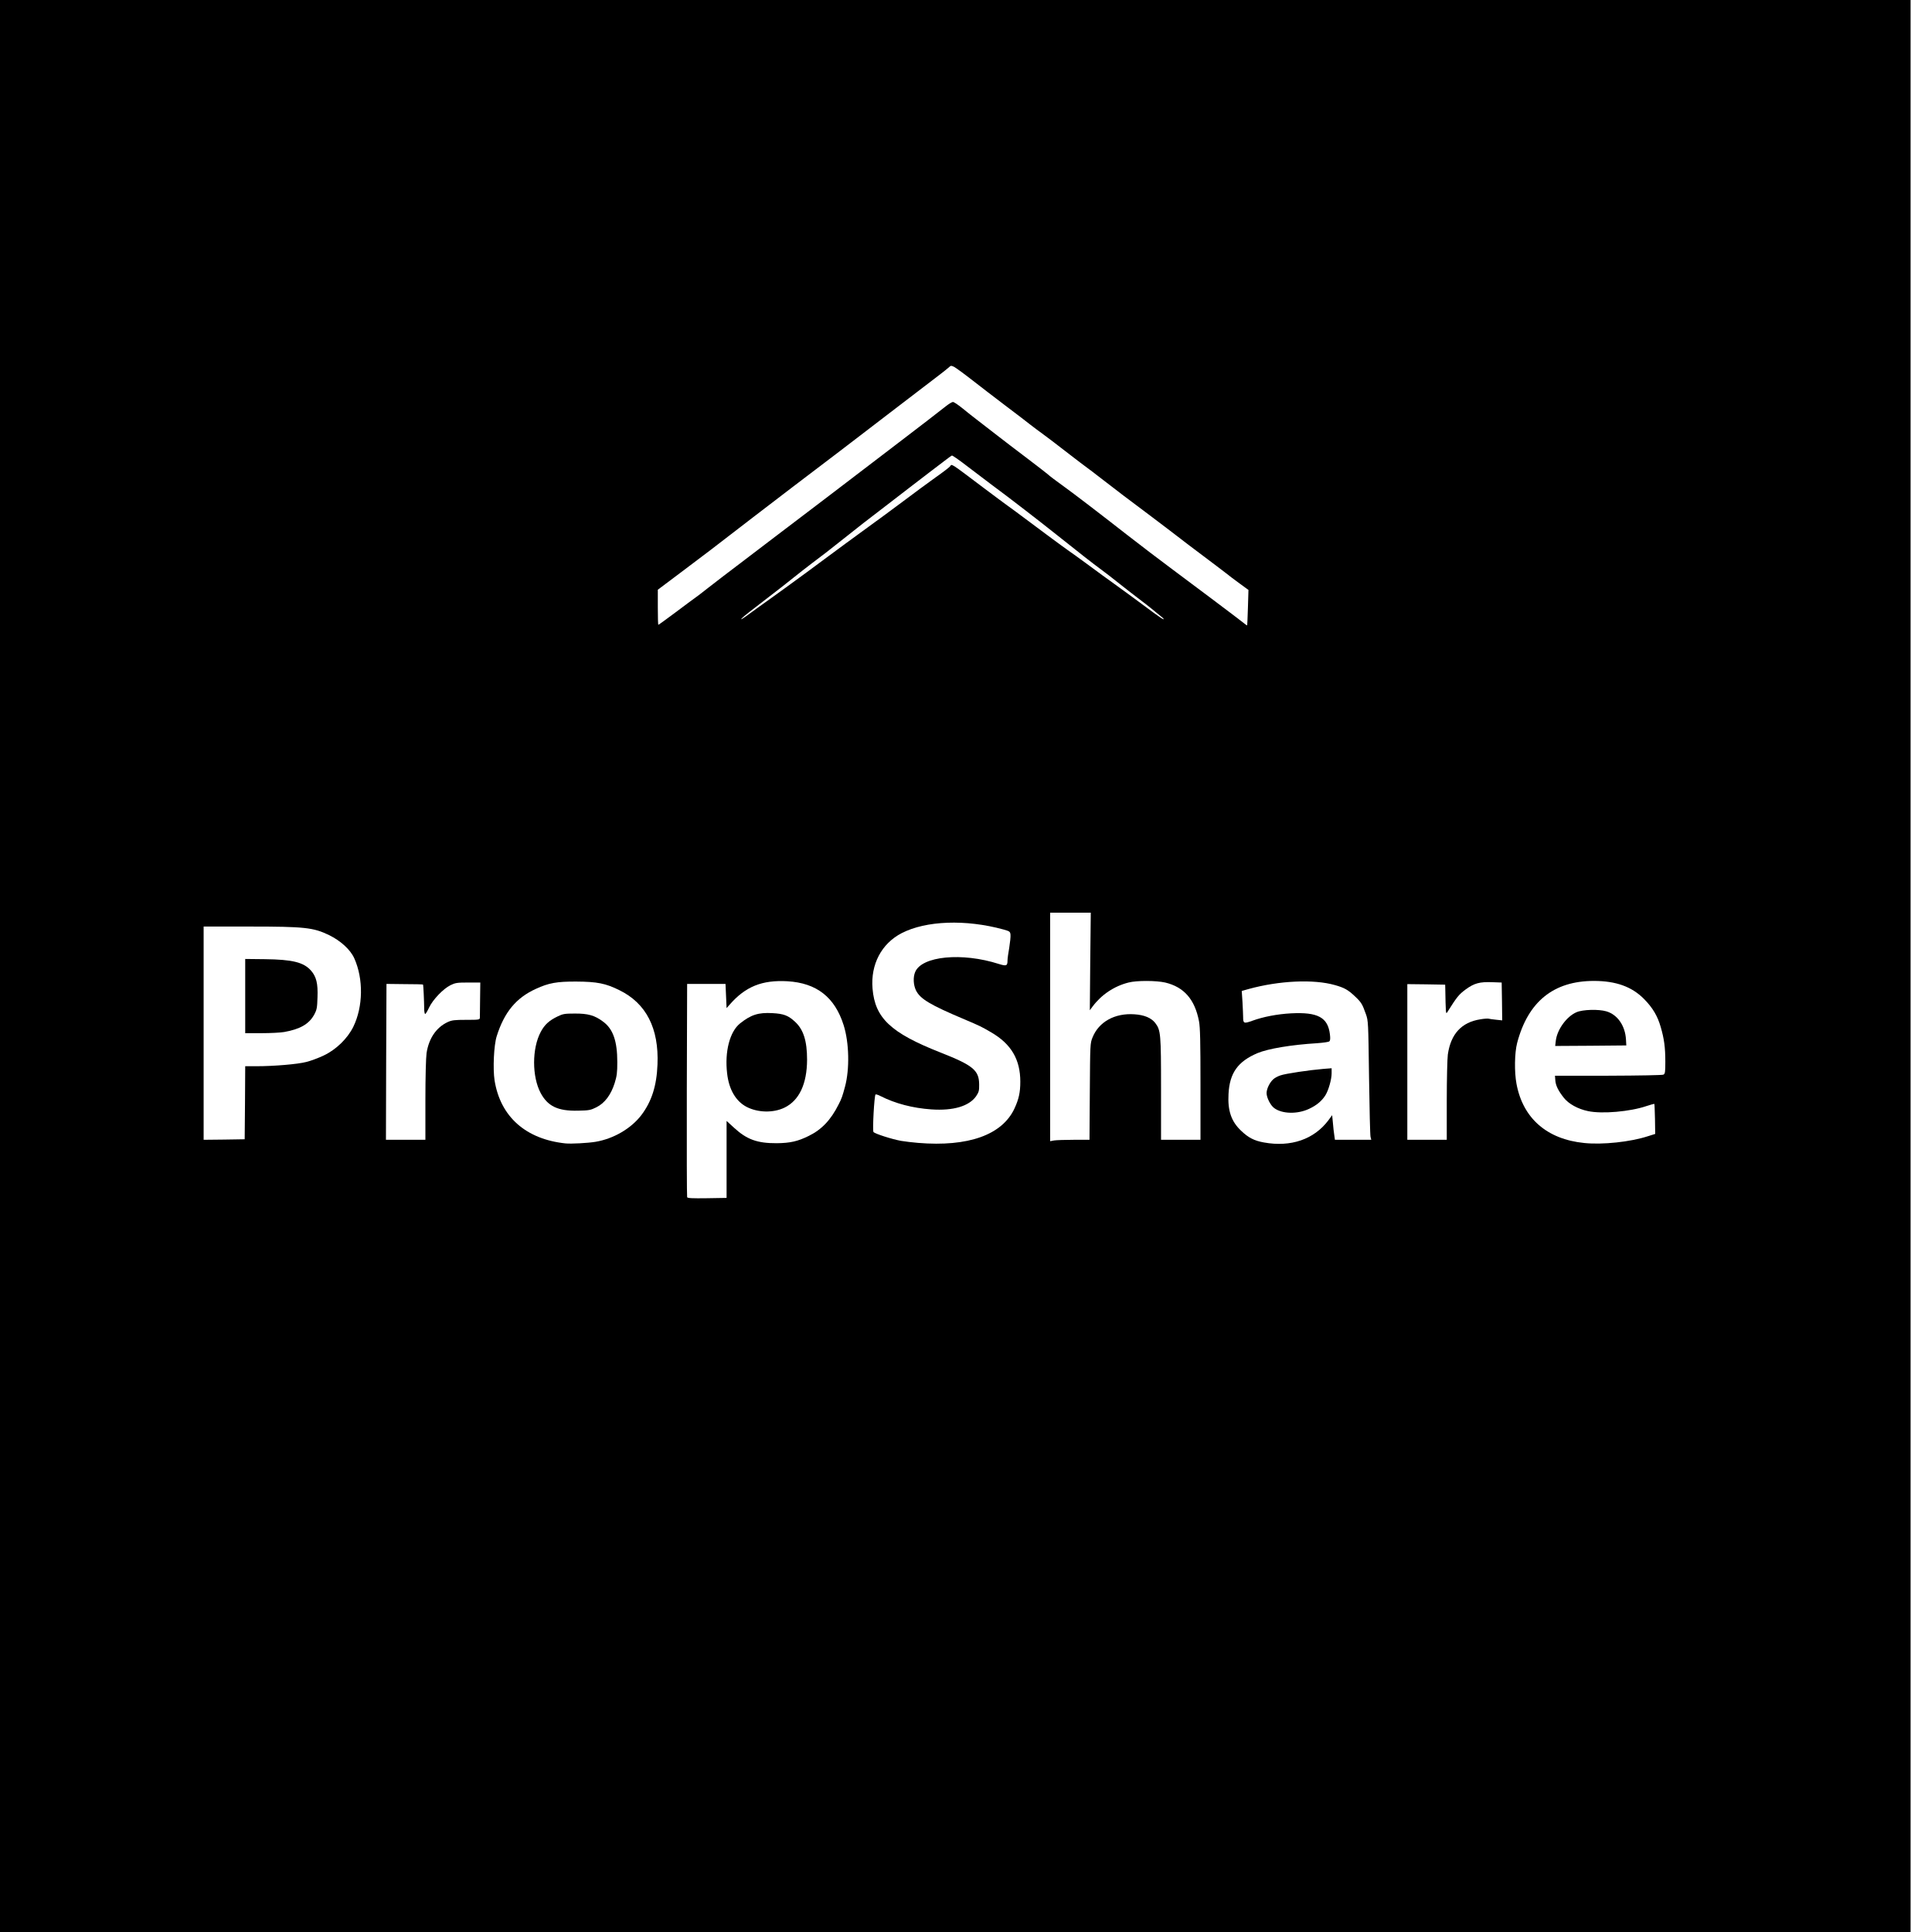
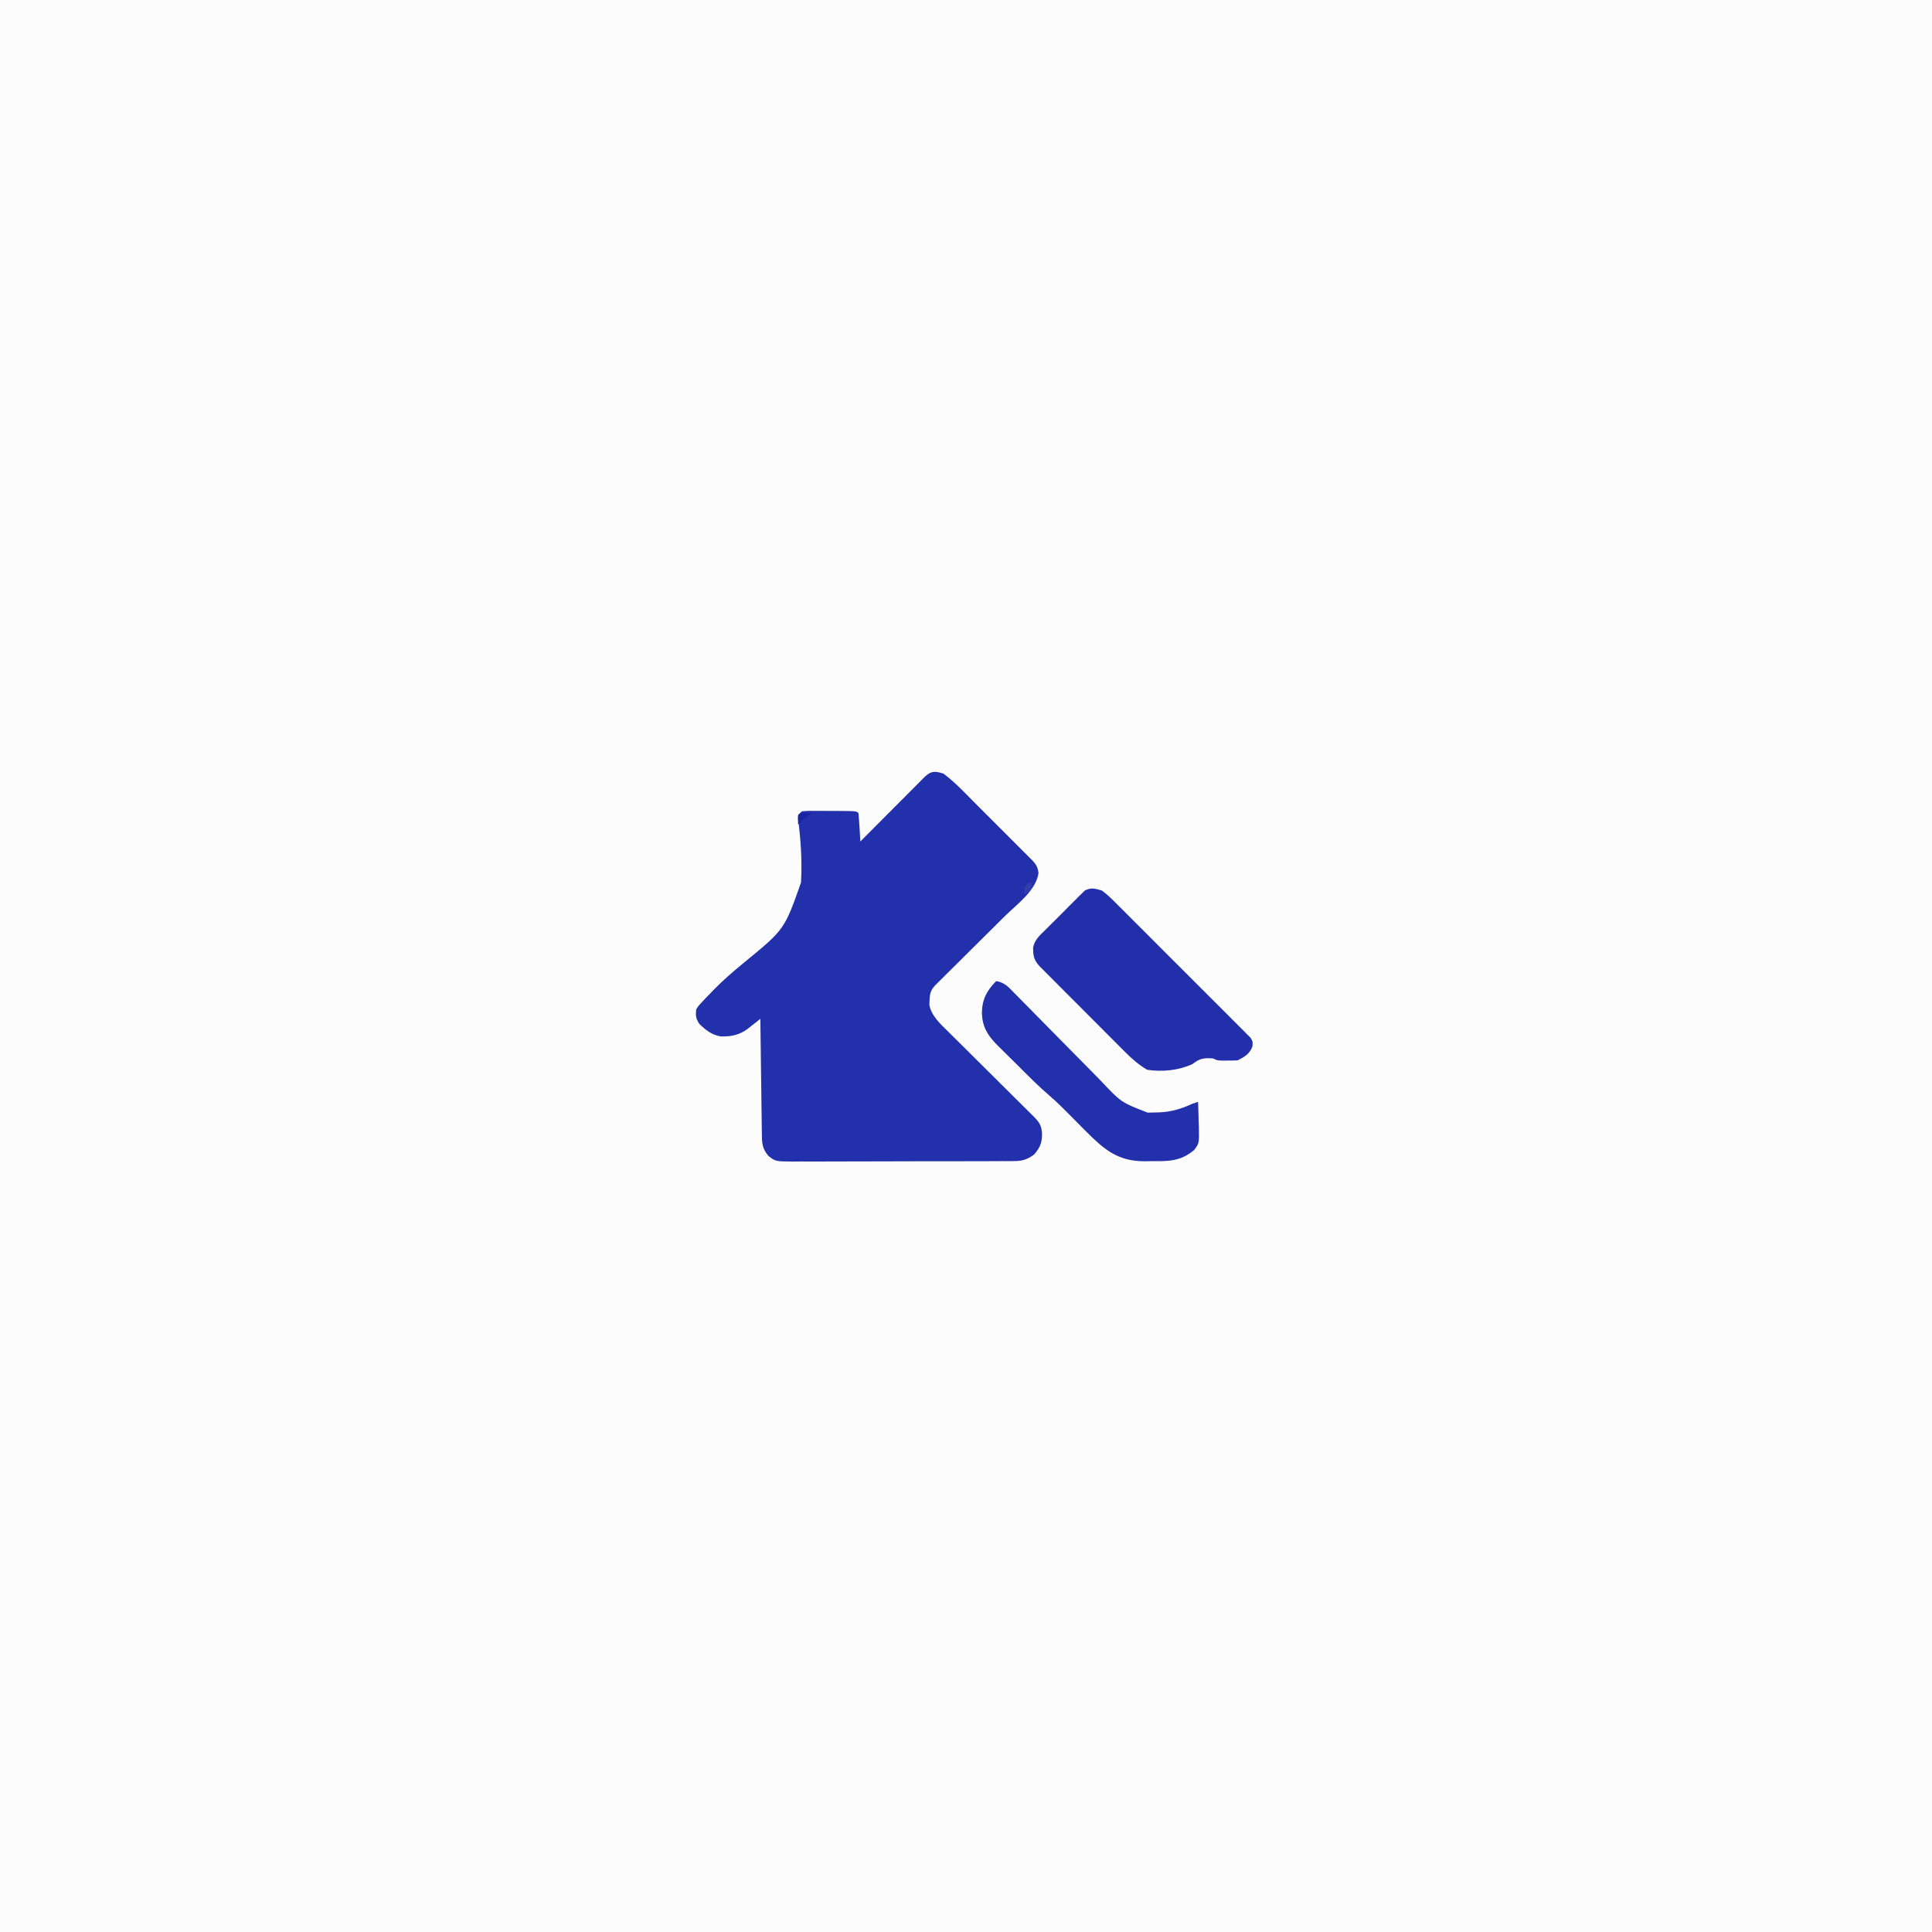
- <svg xmlns="http://www.w3.org/2000/svg" version="1.0" width="896px" height="906px" viewBox="0 0 896 906" preserveAspectRatio="xMidYMid meet">
-   <g fill="#000000">
-     <path d="M0 453 l0 -453 448 0 448 0 0 453 0 453 -448 0 -448 0 0 -453z m339.25 89.10 l0 -18.10 1.45 0 c1.05 0 2.30 0.85 4.95 3.30 5.65 5.25 10.70 7.20 18.45 7.20 9.75 0 19.20 -4.80 24.35 -12.45 2.15 -3.15 4.45 -7.55 5.15 -9.80 3.85 -12.60 3.45 -24.15 -1.20 -34.75 -5.20 -11.70 -17.65 -17.80 -31.30 -15.30 -7.05 1.25 -12.05 4.20 -17.25 10.20 -1.05 1.25 -1.75 1.60 -3.10 1.60 l-1.75 0 0 -5.50 0 -5.50 -7.75 0 -7.75 0 0 48.40 c0 26.65 0.15 48.60 0.35 48.80 0.20 0.15 3.75 0.25 7.85 0.20 l7.55 -0.15 0 -18.15z m-61.75 -8.15 c8.50 -1.25 16.85 -6.10 21.80 -12.55 8.50 -11.30 10.15 -28.90 3.80 -41.60 -4.30 -8.65 -12.70 -14.95 -22.60 -17.10 -5.45 -1.20 -15.75 -1.20 -20.50 0 -16.05 3.95 -25.90 16.25 -26.85 33.40 -1.20 21.65 11.90 36.65 33.60 38.55 2.45 0.20 6.40 -0.05 10.75 -0.70z m170.05 0.30 c13.60 -1.80 22.70 -7.25 26.80 -16.10 4.50 -9.75 2.90 -20.25 -4.20 -27.40 -3.70 -3.80 -9.10 -6.90 -19.40 -11.25 -16.10 -6.80 -20.70 -9.55 -22.70 -13.60 -1.25 -2.65 -1.45 -8.95 -0.35 -11.60 2.20 -5.25 12.90 -8.10 26 -6.85 5.05 0.50 7.75 0.95 16.20 2.90 0.95 0.25 1.10 0.05 1.10 -1.40 0 -0.95 0.35 -3.60 0.75 -5.90 0.40 -2.35 0.60 -4.40 0.40 -4.60 -0.25 -0.20 -2.10 -0.80 -4.15 -1.35 -16.45 -4.40 -32.70 -3.65 -43.65 2 -9.45 4.90 -14.95 15.30 -13.40 25.30 1.90 12.40 9.30 18.85 31.45 27.60 11.55 4.55 15.20 6.65 17.25 9.95 0.95 1.55 1.10 2.50 1.10 6.65 0 4.55 -0.10 4.95 -1.50 7 -3.40 4.85 -10.55 6.80 -22.40 6.20 -8.10 -0.45 -14.25 -1.70 -20.40 -4.15 l-4.85 -1.95 -0.35 6.60 c-0.20 3.65 -0.20 6.85 -0.05 7.15 0.45 0.70 8.70 3.25 12.85 4.05 7.90 1.45 16.45 1.70 23.50 0.75z m157.20 0.05 c6.60 -1.15 12.55 -4.90 16.65 -10.40 1.50 -2 2.10 -2.40 3.40 -2.40 l1.55 0 0.30 4.15 c0.20 2.30 0.50 4.90 0.65 5.75 l0.35 1.60 6.55 0 6.55 0 -0.15 -24.60 c-0.05 -15 -0.30 -25.85 -0.65 -27.65 -1.65 -9.10 -6.70 -14.80 -15.25 -17.25 -9.55 -2.75 -22.75 -2.15 -36.85 1.60 l-3.85 1.05 0.30 5.55 c0.20 3.05 0.40 5.60 0.45 5.70 0.05 0.05 1.10 -0.25 2.30 -0.70 4.45 -1.55 11.35 -2.75 18.20 -3.05 15.20 -0.65 19.30 1.70 20.05 11.45 0.25 3.25 0.20 4.30 -0.35 4.70 -0.40 0.30 -2.95 0.70 -5.70 0.90 -25.70 1.55 -36.35 5.90 -40.30 16.35 -2 5.30 -1.60 12.25 1.05 17.40 1.15 2.35 5.75 6.65 8.50 8.05 2.25 1.15 7.90 2.40 11 2.45 0.95 0 3.35 -0.30 5.25 -0.65z m157.75 -0.85 c2.90 -0.50 6.85 -1.45 8.75 -2.10 l3.50 -1.10 -0.15 -5 c-0.05 -2.70 -0.20 -5 -0.30 -5.10 -0.05 -0.10 -1.05 0.15 -2.15 0.55 -6.20 2.20 -22.55 3.25 -28.90 1.85 -4.85 -1.05 -9.10 -3.40 -11.35 -6.25 -3.20 -4 -4 -6.05 -4.10 -10 l-0.05 -3.50 25 0.05 c14.20 0 25.40 -0.15 25.90 -0.45 1.70 -0.85 1 -11.35 -1.30 -19.25 -1.50 -5.25 -3.80 -9.10 -7.85 -13.20 -11.85 -12 -35.40 -11 -47.05 2 -6.25 6.95 -10.50 17.90 -10.40 26.90 0.15 26.50 20.05 40.20 50.45 34.60z m-649.10 -17.80 l0.10 -17.15 5.15 0 c8.40 0 19.50 -0.95 23.50 -2 2.10 -0.50 5.80 -1.90 8.20 -3.05 5.80 -2.75 11.10 -7.90 13.85 -13.45 2.70 -5.50 3.85 -11.95 3.30 -18.05 -0.75 -8 -2.90 -12.85 -7.50 -17.10 -4.40 -4.10 -9.95 -6.65 -17.05 -7.90 -4.90 -0.85 -8 -0.95 -25.75 -0.95 l-20.20 0 0 48.50 0 48.50 8.15 -0.10 8.10 -0.15 0.15 -17.10z m84.60 -1.20 c0 -10.85 0.25 -20 0.55 -22.10 1.05 -6.90 4.55 -12.10 9.90 -14.50 1.85 -0.85 3.55 -1.10 8.70 -1.25 l6.35 -0.20 0.10 -6.45 c0 -3.55 0.05 -6.75 0.10 -7.05 0.05 -0.50 -1.10 -0.65 -4.20 -0.65 -3.50 0.05 -4.70 0.25 -6.75 1.25 -3.40 1.70 -8.20 6.70 -10 10.45 -1.35 2.90 -1.50 3.05 -3.30 3.05 l-1.85 0 -0.30 -3.85 c-0.15 -2.15 -0.25 -4.25 -0.20 -4.65 0 -0.40 0 -1.80 0 -3.10 l-0.10 -2.40 -7.25 0 -7.25 0 0 35 0 35 7.75 0 7.75 0 0 -18.55z m311.60 -4.05 c0.15 -22.20 0.15 -22.70 1.30 -25.45 1.50 -3.75 3.95 -6.45 7.45 -8.30 4.10 -2.20 7.60 -2.85 13.75 -2.55 6.05 0.25 9.10 1.40 11.20 4.15 2.55 3.35 2.70 5.05 2.70 30.90 l0 23.85 7.75 0 7.75 0 0 -24.45 c0 -26.20 -0.20 -28.75 -2.60 -34.75 -1.40 -3.60 -4.95 -7.65 -8.25 -9.45 -3.35 -1.80 -8.05 -2.85 -12.90 -2.85 -9 0 -17.50 3.95 -22.60 10.50 -2 2.60 -2.50 3 -4 3 l-1.70 0 0.25 -22.75 0.30 -22.75 -8 0 -8 0 0 51.75 0 51.75 7.75 0 7.70 0 0.15 -22.60z m167.40 4.25 c0 -19.60 0.30 -23.15 2.10 -27.90 2.80 -7.35 10.85 -11.45 20.55 -10.50 l3.40 0.35 -0.15 -7.15 -0.15 -7.20 -3 -0.15 c-4.20 -0.20 -7 0.60 -10.65 3.25 -3.25 2.30 -5.10 4.50 -7.70 9.05 -1.35 2.35 -1.65 2.60 -3.20 2.60 l-1.70 0 0 -3.95 c0 -2.15 -0.15 -5.30 -0.30 -7 l-0.35 -3.05 -7.15 0 -7.20 0 0 35 0 35 7.75 0 7.75 0 0 -18.35z m-358.25 -231.55 c6.80 -5.05 13.85 -10.45 15.95 -12.15 0.85 -0.70 7.05 -5.45 13.80 -10.50 6.75 -5.10 13.50 -10.20 15 -11.40 1.50 -1.15 6.35 -4.85 10.75 -8.15 4.40 -3.35 10.70 -8.15 14 -10.65 3.30 -2.50 16.15 -12.30 28.50 -21.75 12.40 -9.45 23.70 -18.15 25.15 -19.35 2.30 -1.85 3 -2.15 5 -2.15 2.15 0 2.70 0.30 6.20 3.15 2.10 1.70 4.90 3.95 6.25 4.95 1.30 1.05 5.20 4.05 8.65 6.70 3.40 2.65 10.40 8 15.50 11.85 5.10 3.90 9.35 7.15 9.50 7.35 0.40 0.45 3.90 3.10 7.25 5.50 4.55 3.25 17.85 13.45 30 22.95 5.65 4.45 15.70 12.10 20.75 15.80 1.90 1.40 9.90 7.40 17.80 13.35 7.90 6 14.45 10.80 14.50 10.75 0 -0.05 0.20 -2.60 0.40 -5.65 l0.30 -5.55 -4.05 -2.95 c-2.20 -1.60 -5.20 -3.85 -6.60 -5 -1.45 -1.10 -6.40 -4.90 -11.10 -8.40 -4.65 -3.50 -9.85 -7.40 -11.45 -8.70 -1.65 -1.30 -7.30 -5.55 -12.50 -9.50 -9.20 -6.85 -17.05 -12.80 -24.50 -18.60 -1.95 -1.55 -4.50 -3.45 -5.60 -4.25 -1.15 -0.85 -4.55 -3.40 -7.50 -5.70 -7.50 -5.80 -10.90 -8.40 -13.45 -10.25 -1.20 -0.85 -3.60 -2.65 -5.35 -4 -1.75 -1.40 -7.10 -5.50 -11.90 -9.10 -4.80 -3.65 -11.75 -8.95 -15.45 -11.80 -3.65 -2.85 -6.95 -5.35 -7.30 -5.60 -0.65 -0.50 -1.40 0.05 -15.25 10.70 -3.70 2.85 -9.55 7.35 -13 9.95 -7.50 5.75 -18.35 14.05 -23.50 18 -4.70 3.60 -11.90 9.05 -22.50 17.10 -4.55 3.45 -12.30 9.40 -17.25 13.20 -15.95 12.30 -18.75 14.45 -21.45 16.50 -1.45 1.10 -7.50 5.65 -13.45 10.15 l-10.85 8.15 0 5.80 0 5.75 1.65 -1.20 c0.85 -0.70 4.10 -3.05 7.10 -5.30z" />
-     <path d="M353.70 522.30 c-8.60 -2 -13.10 -7.55 -14.25 -17.70 -1.35 -11.80 1.10 -22.20 6.15 -26.20 5.35 -4.25 8.30 -5.10 16.60 -4.80 7 0.25 8.65 0.80 12.10 4 4.20 3.85 5.70 8.95 5.70 19.35 -0.05 12.95 -3.35 20.45 -10.65 24.05 -2.60 1.25 -3.85 1.55 -7.85 1.75 -3.10 0.15 -5.80 0 -7.80 -0.45z" />
-     <path d="M260.85 521.55 c-5.65 -1.85 -9.60 -6.80 -11.10 -13.90 -0.95 -4.50 -0.95 -14.15 0 -18.70 0.95 -4.40 3.35 -9.05 5.70 -11 1 -0.80 3.05 -2.10 4.55 -2.85 2.55 -1.25 3.20 -1.35 9.50 -1.35 7.90 0 10.70 0.70 14.85 3.85 4.90 3.60 6.65 9 6.65 20.50 0 6.45 -0.15 7.80 -1.25 11.35 -1.75 5.50 -4.65 9.35 -8.55 11.30 -2.85 1.45 -3.25 1.50 -10.20 1.60 -6 0.10 -7.75 0 -10.15 -0.80z" />
-     <path d="M599.85 522.80 c-4.95 -1.40 -7.35 -4.70 -7.35 -10.20 0 -5.10 2.15 -8.35 6.65 -9.85 3 -1 13.95 -2.55 21.25 -3.05 l5.60 -0.35 0 3.95 c0 9 -3.45 14.85 -10.70 18.25 -3 1.40 -4.10 1.65 -8.25 1.80 -3.05 0.10 -5.70 -0.10 -7.20 -0.55z" />
-     <path d="M728.10 488.10 c0.30 -4.90 2 -8.60 5.45 -11.85 3.55 -3.35 5.20 -3.90 12.25 -4.15 7.85 -0.30 11.05 0.55 14 3.65 2.75 2.85 4.05 6.45 4.30 11.75 l0.15 4.25 -18.20 0.15 -18.20 0.10 0.25 -3.90z" />
-     <path d="M113.50 467 l0 -19.05 10.90 0.25 c14.80 0.40 19.45 1.50 22.95 5.45 2.65 3 3.25 5.90 3.05 14 -0.15 6.75 -0.20 7.25 -1.60 9.75 -3.60 6.45 -10.15 8.60 -26.15 8.60 l-9.15 0 0 -19z" />
-   </g>
-   <g fill="#ffffff">
-     <path d="M322.25 561.40 c-0.15 -0.35 -0.20 -23 -0.15 -50.35 l0.15 -49.65 9 0 9 0 0.25 5.65 0.25 5.70 1.50 -1.70 c7.35 -8.40 15.10 -11.55 27 -10.90 13.70 0.80 22.25 7.45 26.40 20.60 2.60 8.20 2.85 20.60 0.65 28.80 -1.25 4.65 -1.60 5.65 -3.05 8.45 -3.65 7.25 -7.95 11.75 -14 14.70 -5.05 2.50 -8.65 3.35 -15 3.40 -9.10 0.05 -14.05 -1.75 -20 -7.25 l-3.50 -3.20 0 18.05 0 18.05 -9.15 0.15 c-7 0.10 -9.20 0 -9.35 -0.50z m45.60 -41.95 c6.95 -3.35 10.60 -11.10 10.65 -22.50 0 -8.85 -1.70 -14.20 -5.70 -17.85 -3.15 -2.90 -5.20 -3.70 -10.60 -4 -6.55 -0.35 -10 0.75 -15.10 4.80 -4.85 3.85 -7.30 13.25 -6.10 23.45 0.85 7.60 4.10 13.10 9.20 15.75 5.30 2.70 12.45 2.85 17.65 0.35z" />
-     <path d="M265.25 536.20 c-18.65 -1.95 -30.55 -12.50 -33.30 -29.50 -0.85 -5.50 -0.35 -16.55 1 -20.80 3.55 -11.25 9.10 -17.95 18.30 -22.15 6.05 -2.80 9.95 -3.50 19 -3.45 9.80 0.05 13.80 0.85 20.25 4.05 12.55 6.15 18.55 17.85 17.85 34.85 -0.40 10 -2.70 17.25 -7.55 23.70 -4.85 6.35 -13.10 11.15 -21.55 12.55 -3.70 0.60 -11.30 1 -14 0.75z m14.45 -16.95 c3.90 -1.95 6.80 -5.80 8.55 -11.30 1.05 -3.35 1.25 -5 1.25 -9.85 0 -9.90 -2 -15.60 -6.65 -19 -3.90 -2.95 -7.10 -3.85 -13.35 -3.80 -4.65 0 -5.55 0.15 -8 1.35 -3.95 1.90 -6.10 3.85 -7.90 7.25 -4.15 7.75 -4.15 20.95 -0.05 28.65 3.35 6.25 8.10 8.50 17.45 8.30 5.25 -0.10 6 -0.25 8.70 -1.60z" />
-     <path d="M430.55 535.95 c-2.55 -0.20 -6.15 -0.65 -8 -0.95 -4.35 -0.80 -12.30 -3.35 -12.90 -4.15 -0.55 -0.65 0.35 -17 0.95 -17.60 0.15 -0.15 1.25 0.15 2.35 0.75 6.90 3.50 15.10 5.65 23.90 6.25 10.20 0.70 17.60 -1.50 20.90 -6.15 1.30 -1.95 1.50 -2.60 1.45 -5.55 -0.05 -6.65 -2.80 -8.95 -18.30 -15.05 -23.20 -9.15 -30.55 -16.10 -31.70 -29.90 -0.95 -11.35 4.20 -21.10 13.65 -26 11.45 -5.90 30.05 -6.55 47.65 -1.75 3.05 0.85 3.25 1 3.40 2.50 0.10 0.90 -0.20 3.65 -0.60 6.15 -0.45 2.45 -0.80 5.10 -0.80 5.90 0 2.55 -0.50 2.75 -4.05 1.65 -17.30 -5.55 -36.15 -3.70 -39.25 3.75 -1.05 2.45 -0.85 6.05 0.35 8.60 2 4.05 6.60 6.80 22.70 13.60 7.20 3.05 8.05 3.45 12.65 6.15 9.35 5.45 13.60 12.70 13.60 23.10 0 5 -0.70 8.15 -2.70 12.50 -5.75 12.45 -21.65 18.15 -45.25 16.20z" />
-     <path d="M592.75 535.75 c-4.50 -0.80 -7.25 -2.20 -10.65 -5.45 -4.65 -4.35 -6.40 -9.45 -5.95 -17.30 0.50 -9.85 4.40 -15.25 13.60 -19.15 5.05 -2.10 15.80 -3.90 28 -4.65 2.75 -0.20 5.30 -0.55 5.65 -0.85 0.45 -0.35 0.55 -1.30 0.30 -3.30 -0.95 -7.95 -5.65 -10.50 -18.20 -9.85 -6.45 0.35 -13.05 1.60 -18.25 3.50 -3.90 1.40 -4.25 1.25 -4.25 -1.75 0 -1 -0.15 -4.15 -0.30 -7 l-0.35 -5.25 3.20 -0.90 c14.35 -3.95 30.50 -4.70 40.50 -1.85 4.45 1.25 6.20 2.25 9.35 5.25 3 2.80 3.50 3.65 5.15 8.30 1.15 3.20 1.15 3.85 1.50 29.75 0.20 14.60 0.50 27.10 0.70 27.90 l0.35 1.35 -8.50 0 -8.55 0 -0.30 -2.15 c-0.20 -1.20 -0.50 -3.80 -0.65 -5.80 l-0.35 -3.60 -1.80 2.45 c-6.70 8.90 -17.60 12.65 -30.20 10.35z m21.15 -15.75 c3.55 -1.65 6 -3.70 7.70 -6.40 1.45 -2.35 2.90 -7.45 2.90 -10.25 l0 -2.40 -3.85 0.30 c-6.55 0.55 -17.80 2.20 -20.15 3.05 -1.25 0.40 -2.80 1.25 -3.40 1.85 -1.70 1.55 -3.10 4.50 -3.10 6.45 0 2.15 1.85 5.80 3.60 7.05 3.75 2.75 10.85 2.90 16.30 0.35z" />
-     <path d="M742.95 536 c-17.50 -1.75 -28.75 -11.60 -31.75 -27.75 -1.05 -5.55 -0.90 -14.55 0.30 -19.15 5.10 -19.40 17.10 -29.10 36 -29.10 10.35 0 17.80 2.70 23.50 8.45 4.05 4.10 6.35 7.95 7.85 13.20 1.60 5.50 2.15 9.55 2.15 16.20 0 4.85 -0.10 5.70 -0.90 6.10 -0.50 0.25 -11.15 0.45 -25.85 0.50 l-25 0 0.15 2.05 c0.15 2.50 1.35 4.95 4 8.30 2.25 2.85 6.55 5.25 11.35 6.25 6.60 1.40 19.70 0.25 27.35 -2.35 1.95 -0.65 3.65 -1.10 3.75 -1.05 0.10 0.10 0.20 3.30 0.30 7.15 l0.10 6.95 -3.50 1.10 c-8.15 2.65 -21.20 4.05 -29.80 3.15z m19.60 -48.45 c-0.35 -6.55 -4 -11.80 -9.25 -13.30 -3.60 -1.05 -11 -0.85 -13.90 0.40 -4.65 1.95 -9.10 8.10 -9.75 13.30 l-0.30 2.55 16.70 -0.10 16.65 -0.15 -0.15 -2.70z" />
-     <path d="M492.50 481.55 l0 -53.55 9.55 0 9.50 0 -0.25 22.90 -0.20 22.85 1.30 -1.75 c4.15 -5.55 10.10 -9.55 16.85 -11.25 3.85 -1 13 -0.95 17.20 0 8.80 2.10 13.90 7.90 15.85 18.15 0.55 2.90 0.70 9.40 0.70 29.65 l0 25.95 -9.25 0 -9.25 0 0 -23.85 c0 -25.85 -0.15 -27.55 -2.70 -30.90 -1.85 -2.40 -5.10 -3.80 -9.75 -4.10 -9.20 -0.65 -16.70 3.50 -19.65 10.80 -1.15 2.75 -1.15 3.25 -1.30 25.45 l-0.15 22.60 -7.35 0 c-4.05 0 -8.20 0.15 -9.20 0.30 l-1.90 0.35 0 -53.60z" />
-     <path d="M95.50 484.50 l0 -50 21.70 0 c25.65 0 29.75 0.45 37.10 4 5.45 2.65 10.05 6.85 11.85 10.90 4.35 9.70 4.15 22.65 -0.45 32.10 -2.75 5.55 -8.05 10.70 -13.85 13.45 -2.40 1.15 -6.10 2.55 -8.20 3.05 -4 1.05 -15.10 2 -23.50 2 l-5.15 0 -0.10 17.15 -0.15 17.10 -9.60 0.15 -9.65 0.10 0 -50z m37.80 -0.55 c7.35 -1.30 11.60 -3.70 14 -8.05 1.30 -2.40 1.45 -3.20 1.60 -8.25 0.25 -6.45 -0.55 -9.65 -3.05 -12.50 -3.45 -3.90 -8.70 -5.20 -21.70 -5.35 l-9.15 -0.10 0 17.40 0 17.40 7.65 0 c4.20 0 9 -0.25 10.65 -0.55z" />
-     <path d="M181.10 497.95 l0.15 -36.55 8.50 0.10 c4.65 0 8.55 0.10 8.65 0.20 0.15 0.15 0.50 7.35 0.55 11.95 0.05 1 0.25 1.85 0.45 1.85 0.25 0 1.05 -1.35 1.85 -3.05 1.80 -3.75 6.60 -8.75 10 -10.45 2.25 -1.10 3.10 -1.25 8.25 -1.25 l5.75 0 -0.10 7.75 c-0.05 4.25 -0.10 8.20 -0.10 8.75 -0.05 0.95 -0.40 1 -6.40 1 -5.50 0 -6.75 0.15 -8.70 1.05 -5.35 2.50 -8.85 7.65 -9.90 14.55 -0.30 2.10 -0.55 11.25 -0.55 22.10 l0 18.55 -9.25 0 -9.25 0 0.10 -36.55z" />
-     <path d="M660 498 l0 -36.50 8.90 0.10 8.85 0.15 0.05 1.75 c0.20 11.15 0.25 12.25 0.85 11.30 4.70 -7.45 5.50 -8.40 8.70 -10.80 4.05 -2.95 6.60 -3.65 12.65 -3.40 l4.25 0.15 0.15 8.90 0.10 8.85 -2.85 -0.30 c-1.60 -0.15 -3.20 -0.40 -3.55 -0.50 -0.40 -0.10 -2.10 0 -3.85 0.30 -8.85 1.40 -13.85 6.85 -15.25 16.50 -0.25 1.80 -0.50 11.50 -0.50 21.65 l0 18.35 -9.25 0 -9.25 0 0 -36.50z" />
-     <path d="M583 291.95 c-1.70 -1.40 -26.60 -20.10 -33.50 -25.20 -5 -3.70 -15.05 -11.35 -20.75 -15.80 -12.15 -9.50 -25.45 -19.70 -30 -22.95 -3.35 -2.40 -6.85 -5.05 -7.25 -5.50 -0.15 -0.20 -4.40 -3.45 -9.50 -7.35 -5.10 -3.85 -12.10 -9.20 -15.50 -11.85 -3.45 -2.65 -7.35 -5.65 -8.65 -6.70 -1.35 -1 -4.15 -3.25 -6.25 -4.95 -2.15 -1.75 -4.20 -3.15 -4.70 -3.15 -0.45 0 -2 0.95 -3.50 2.15 -1.45 1.20 -12.75 9.90 -25.15 19.35 -12.35 9.45 -25.20 19.25 -28.50 21.75 -3.30 2.50 -9.70 7.40 -14.20 10.80 -4.50 3.40 -9.35 7.10 -10.80 8.20 -1.40 1.10 -8.30 6.35 -15.30 11.65 -7 5.30 -14.85 11.30 -17.45 13.35 -2.60 2.05 -5.30 4.15 -6 4.60 -0.70 0.50 -4.80 3.50 -9.10 6.75 -4.35 3.25 -8 5.90 -8.15 5.90 -0.15 0 -0.25 -3.70 -0.25 -8.25 l0 -8.20 10.85 -8.15 c5.95 -4.50 12 -9.05 13.45 -10.15 2.70 -2.05 5.50 -4.20 21.45 -16.50 4.95 -3.80 12.70 -9.75 17.25 -13.20 10.60 -8.05 17.80 -13.50 22.50 -17.10 5.15 -3.95 16 -12.25 23.50 -18 3.45 -2.60 9.30 -7.10 13 -9.95 3.70 -2.85 8.20 -6.30 10 -7.65 1.80 -1.35 3.75 -2.95 4.40 -3.50 1.05 -1 1.15 -1 2.75 -0.20 0.85 0.50 4.65 3.25 8.35 6.15 3.70 2.90 10.70 8.25 15.50 11.90 4.80 3.60 10.15 7.70 11.90 9.10 1.75 1.35 4.15 3.15 5.35 4 2.55 1.85 5.95 4.45 13.45 10.25 2.95 2.30 6.35 4.85 7.50 5.70 1.10 0.80 3.65 2.70 5.60 4.25 7.45 5.80 15.30 11.75 24.50 18.60 5.20 3.95 10.85 8.20 12.50 9.50 1.60 1.30 6.80 5.20 11.45 8.70 4.70 3.50 9.65 7.30 11.10 8.40 1.40 1.15 4.40 3.40 6.60 5 l4.05 2.95 -0.25 8.25 c-0.15 4.55 -0.30 8.30 -0.35 8.35 -0.10 0.10 -0.95 -0.50 -1.90 -1.30z" />
-     <path d="M348 289.85 c0.80 -0.85 3.95 -3.30 13.25 -10.45 3.30 -2.50 8.15 -6.30 10.75 -8.40 2.60 -2.10 6.55 -5.15 8.70 -6.80 4.80 -3.60 8.10 -6.10 15.10 -11.70 6.50 -5.20 10.80 -8.55 20.50 -15.95 4.10 -3.15 8.80 -6.80 10.45 -8.05 1.65 -1.30 5.70 -4.40 9 -6.90 3.30 -2.50 6.95 -5.30 8.15 -6.20 1.15 -0.90 2.30 -1.70 2.55 -1.80 0.20 -0.05 3.15 1.95 6.45 4.50 3.35 2.55 8.85 6.70 12.20 9.25 8.60 6.35 21.85 16.60 30.40 23.40 10.20 8.15 17.90 14.15 20 15.65 1.25 0.90 3.25 2.45 4.50 3.40 5.35 4.25 14.65 11.50 15.65 12.20 1.05 0.70 7.25 5.70 9.55 7.65 0.60 0.55 0.75 0.85 0.30 0.70 -0.70 -0.20 -5.45 -3.65 -14.75 -10.60 -1.85 -1.35 -5.55 -4.05 -8.25 -6 -2.70 -1.90 -8.10 -5.85 -12 -8.75 -3.95 -2.90 -8.30 -6.05 -9.70 -7 -2.45 -1.70 -14.60 -10.70 -22.05 -16.30 -1.90 -1.45 -4.55 -3.35 -5.85 -4.30 -1.25 -0.90 -6.35 -4.65 -11.25 -8.35 -16.60 -12.50 -15.10 -11.55 -16.15 -10.30 -0.35 0.45 -3.35 2.75 -6.70 5.10 -3.35 2.40 -10.45 7.60 -15.80 11.65 -5.35 4 -12.35 9.15 -15.50 11.40 -3.15 2.30 -8 5.85 -10.75 7.85 -2.75 2.05 -7.20 5.35 -9.95 7.35 -2.70 2 -6.45 4.80 -8.30 6.15 -5.50 4.05 -14.80 10.80 -18.95 13.75 -2.15 1.50 -5.45 3.90 -7.35 5.30 -4.05 3 -5.35 3.75 -4.20 2.55z" />
-   </g>
+ <svg xmlns="http://www.w3.org/2000/svg" version="1.1" width="1024" height="1024">
+   <path d="M0 0 C337.92 0 675.84 0 1024 0 C1024 337.92 1024 675.84 1024 1024 C686.08 1024 348.16 1024 0 1024 C0 686.08 0 348.16 0 0 Z " fill="#FCFCFC" transform="translate(0,0)" />
+   <path d="M0 0 C6.458 4.8 12.047 10.901 17.715 16.582 C18.611 17.477 19.508 18.373 20.431 19.295 C22.31 21.174 24.189 23.054 26.066 24.935 C28.472 27.347 30.883 29.755 33.295 32.161 C35.604 34.466 37.909 36.774 40.215 39.082 C41.515 40.379 41.515 40.379 42.841 41.702 C44.033 42.899 44.033 42.899 45.25 44.12 C45.952 44.823 46.654 45.526 47.377 46.25 C49.405 48.437 49.945 49.67 50.438 52.625 C49.224 61.99 38.943 69.299 32.512 75.648 C31.401 76.753 30.291 77.858 29.182 78.963 C26.281 81.85 23.376 84.731 20.468 87.611 C15.797 92.239 11.132 96.874 6.47 101.513 C4.843 103.129 3.213 104.742 1.583 106.355 C0.591 107.34 -0.4 108.325 -1.392 109.31 C-2.26 110.17 -3.128 111.029 -4.022 111.915 C-6.718 114.757 -7.189 116.423 -7.312 120.25 C-7.35 120.998 -7.387 121.745 -7.426 122.516 C-6.428 128.336 -1.678 132.607 2.395 136.606 C2.921 137.131 3.447 137.655 3.988 138.195 C5.71 139.911 7.439 141.619 9.168 143.328 C10.371 144.525 11.574 145.722 12.776 146.92 C15.929 150.06 19.088 153.195 22.249 156.328 C27.319 161.355 32.383 166.389 37.443 171.426 C39.212 173.184 40.984 174.939 42.756 176.694 C43.835 177.766 44.914 178.839 45.993 179.911 C46.488 180.399 46.983 180.888 47.493 181.391 C50.837 184.724 52.16 186.537 52.312 191.25 C52.253 195.898 51.126 198.452 48 202 C44.364 204.596 41.875 205.377 37.428 205.394 C36.319 205.406 35.21 205.417 34.068 205.429 C32.257 205.424 32.257 205.424 30.41 205.42 C29.132 205.428 27.853 205.437 26.536 205.446 C23.036 205.468 19.536 205.471 16.036 205.469 C13.111 205.469 10.186 205.477 7.261 205.486 C0.359 205.505 -6.542 205.508 -13.444 205.501 C-20.558 205.494 -27.671 205.517 -34.785 205.554 C-40.899 205.585 -47.012 205.596 -53.126 205.592 C-56.775 205.59 -60.424 205.596 -64.073 205.62 C-68.142 205.647 -72.211 205.633 -76.281 205.615 C-77.486 205.628 -78.691 205.642 -79.932 205.655 C-89.035 205.564 -89.035 205.564 -92.732 202.649 C-96.167 198.637 -96.138 195.632 -96.205 190.509 C-96.215 189.855 -96.225 189.201 -96.235 188.527 C-96.267 186.369 -96.292 184.21 -96.316 182.051 C-96.337 180.553 -96.358 179.055 -96.379 177.557 C-96.435 173.617 -96.484 169.676 -96.532 165.735 C-96.582 161.713 -96.638 157.692 -96.693 153.67 C-96.801 145.78 -96.902 137.89 -97 130 C-97.614 130.489 -98.228 130.977 -98.861 131.481 C-100.073 132.436 -100.073 132.436 -101.309 133.41 C-102.108 134.043 -102.908 134.676 -103.732 135.328 C-108.164 138.595 -112.493 139.474 -117.98 139.316 C-122.742 138.57 -126.068 135.932 -129.438 132.562 C-131.231 129.621 -131.36 128.378 -131 125 C-129.84 123.134 -129.84 123.134 -128.183 121.373 C-127.562 120.708 -126.94 120.042 -126.3 119.356 C-125.612 118.651 -124.924 117.946 -124.215 117.219 C-123.501 116.47 -122.787 115.722 -122.051 114.951 C-116.794 109.555 -111.204 104.733 -105.379 99.969 C-84.233 82.658 -84.233 82.658 -75.453 57.77 C-74.79 46.45 -75.566 35.084 -77.029 23.852 C-77 22 -77 22 -75 20 C-72.127 19.757 -72.127 19.757 -68.496 19.77 C-67.199 19.771 -65.901 19.773 -64.564 19.775 C-63.888 19.782 -63.211 19.788 -62.514 19.794 C-60.442 19.812 -58.371 19.815 -56.299 19.814 C-46.14 19.86 -46.14 19.86 -45 21 C-44.763 23.526 -44.578 26.031 -44.438 28.562 C-44.394 29.273 -44.351 29.984 -44.307 30.717 C-44.2 32.478 -44.1 34.239 -44 36 C-43.553 35.551 -43.107 35.102 -42.647 34.64 C-38.011 29.982 -33.371 25.327 -28.729 20.674 C-26.996 18.936 -25.263 17.196 -23.532 15.456 C-21.047 12.959 -18.559 10.466 -16.07 7.973 C-15.293 7.19 -14.516 6.408 -13.715 5.602 C-12.995 4.881 -12.274 4.161 -11.532 3.418 C-10.897 2.781 -10.262 2.144 -9.607 1.487 C-6.303 -1.57 -4.24 -1.256 0 0 Z " fill="#2330AB" transform="translate(500,410)" />
+   <path d="M0 0 C3.023 2.158 5.554 4.735 8.154 7.378 C8.937 8.15 9.72 8.923 10.527 9.719 C13.106 12.271 15.663 14.846 18.219 17.422 C20.004 19.203 21.79 20.983 23.577 22.763 C27.315 26.492 31.043 30.232 34.763 33.98 C39.064 38.314 43.386 42.626 47.72 46.926 C51.891 51.067 56.045 55.225 60.193 59.39 C61.959 61.16 63.729 62.925 65.504 64.686 C67.978 67.145 70.432 69.622 72.881 72.104 C73.622 72.833 74.362 73.562 75.125 74.312 C75.787 74.991 76.449 75.669 77.13 76.368 C77.712 76.952 78.294 77.536 78.893 78.138 C80 80 80 80 79.832 82.586 C78.502 86.446 75.554 88.223 72 90 C70.169 90.096 68.334 90.13 66.5 90.125 C65.52 90.128 64.541 90.13 63.531 90.133 C61 90 61 90 59 89 C53.953 88.626 51.906 88.966 48 92 C40.567 95.382 32.031 96.208 24 95 C19.595 92.381 16.081 89.33 12.469 85.712 C11.953 85.198 11.437 84.684 10.905 84.154 C9.217 82.469 7.536 80.778 5.855 79.086 C4.679 77.908 3.501 76.73 2.324 75.553 C-0.135 73.093 -2.589 70.63 -5.042 68.164 C-8.189 65 -11.342 61.843 -14.498 58.688 C-16.925 56.261 -19.349 53.831 -21.773 51.4 C-22.936 50.234 -24.099 49.069 -25.262 47.905 C-26.883 46.282 -28.5 44.656 -30.116 43.029 C-31.038 42.104 -31.959 41.179 -32.908 40.226 C-35.958 36.981 -36.481 34.648 -36.409 30.156 C-35.633 26.066 -32.796 23.657 -29.902 20.84 C-29.275 20.205 -28.648 19.57 -28.002 18.916 C-26.676 17.585 -25.34 16.263 -23.994 14.951 C-21.94 12.94 -19.931 10.889 -17.924 8.83 C-16.628 7.539 -15.329 6.251 -14.027 4.965 C-13.429 4.35 -12.831 3.736 -12.215 3.103 C-11.635 2.548 -11.054 1.993 -10.457 1.422 C-9.957 0.928 -9.458 0.435 -8.943 -0.073 C-5.573 -1.681 -3.543 -1.039 0 0 Z " fill="#222EAA" transform="translate(584,472)" />
+   <path d="M0 0 C4.542 0.686 6.912 3.539 9.987 6.71 C10.576 7.305 11.165 7.9 11.772 8.513 C13.051 9.807 14.327 11.104 15.599 12.404 C17.62 14.468 19.65 16.521 21.683 18.572 C27.461 24.405 33.22 30.258 38.976 36.113 C42.499 39.695 46.033 43.268 49.572 46.834 C51.561 48.846 53.539 50.869 55.517 52.893 C66.192 64.249 66.192 64.249 80.309 69.727 C81.685 69.729 83.063 69.695 84.438 69.625 C85.528 69.599 85.528 69.599 86.641 69.572 C92.927 69.289 98.297 67.639 104 65 C104.99 64.67 105.98 64.34 107 64 C107.146 67.541 107.234 71.082 107.312 74.625 C107.354 75.624 107.396 76.623 107.439 77.652 C107.578 86.003 107.578 86.003 104.918 89.523 C97.736 95.619 91.251 95.494 82.125 95.438 C80.992 95.457 79.859 95.477 78.691 95.498 C64.105 95.49 57.062 89.062 47.125 79.188 C44.552 76.591 41.987 73.987 39.422 71.383 C35.795 67.723 32.193 64.097 28.27 60.754 C22.434 55.746 17.041 50.265 11.598 44.839 C9.681 42.931 7.754 41.035 5.826 39.139 C4.596 37.915 3.366 36.69 2.137 35.465 C1.565 34.905 0.993 34.346 0.404 33.769 C-4.639 28.698 -7.428 24.02 -7.562 16.688 C-7.433 9.633 -4.947 4.947 0 0 Z " fill="#2230AB" transform="translate(528,520)" />
+   <path d="M0 0 C0.66 0 1.32 0 2 0 C1.688 1.875 1.688 1.875 1 4 C0.01 4.66 -0.98 5.32 -2 6 C-2 2 -2 2 0 0 Z " fill="#333DAD" transform="translate(545,468)" />
+   <path d="M0 0 C1.454 0.031 1.454 0.031 2.938 0.062 C1.762 0.991 1.762 0.991 0.562 1.938 C-2.031 3.961 -2.031 3.961 -4.062 6.062 C-4.105 4.396 -4.103 2.729 -4.062 1.062 C-3.062 0.062 -3.062 0.062 0 0 Z " fill="#1A24A1" transform="translate(427.0625,430.9375)" />
</svg>
